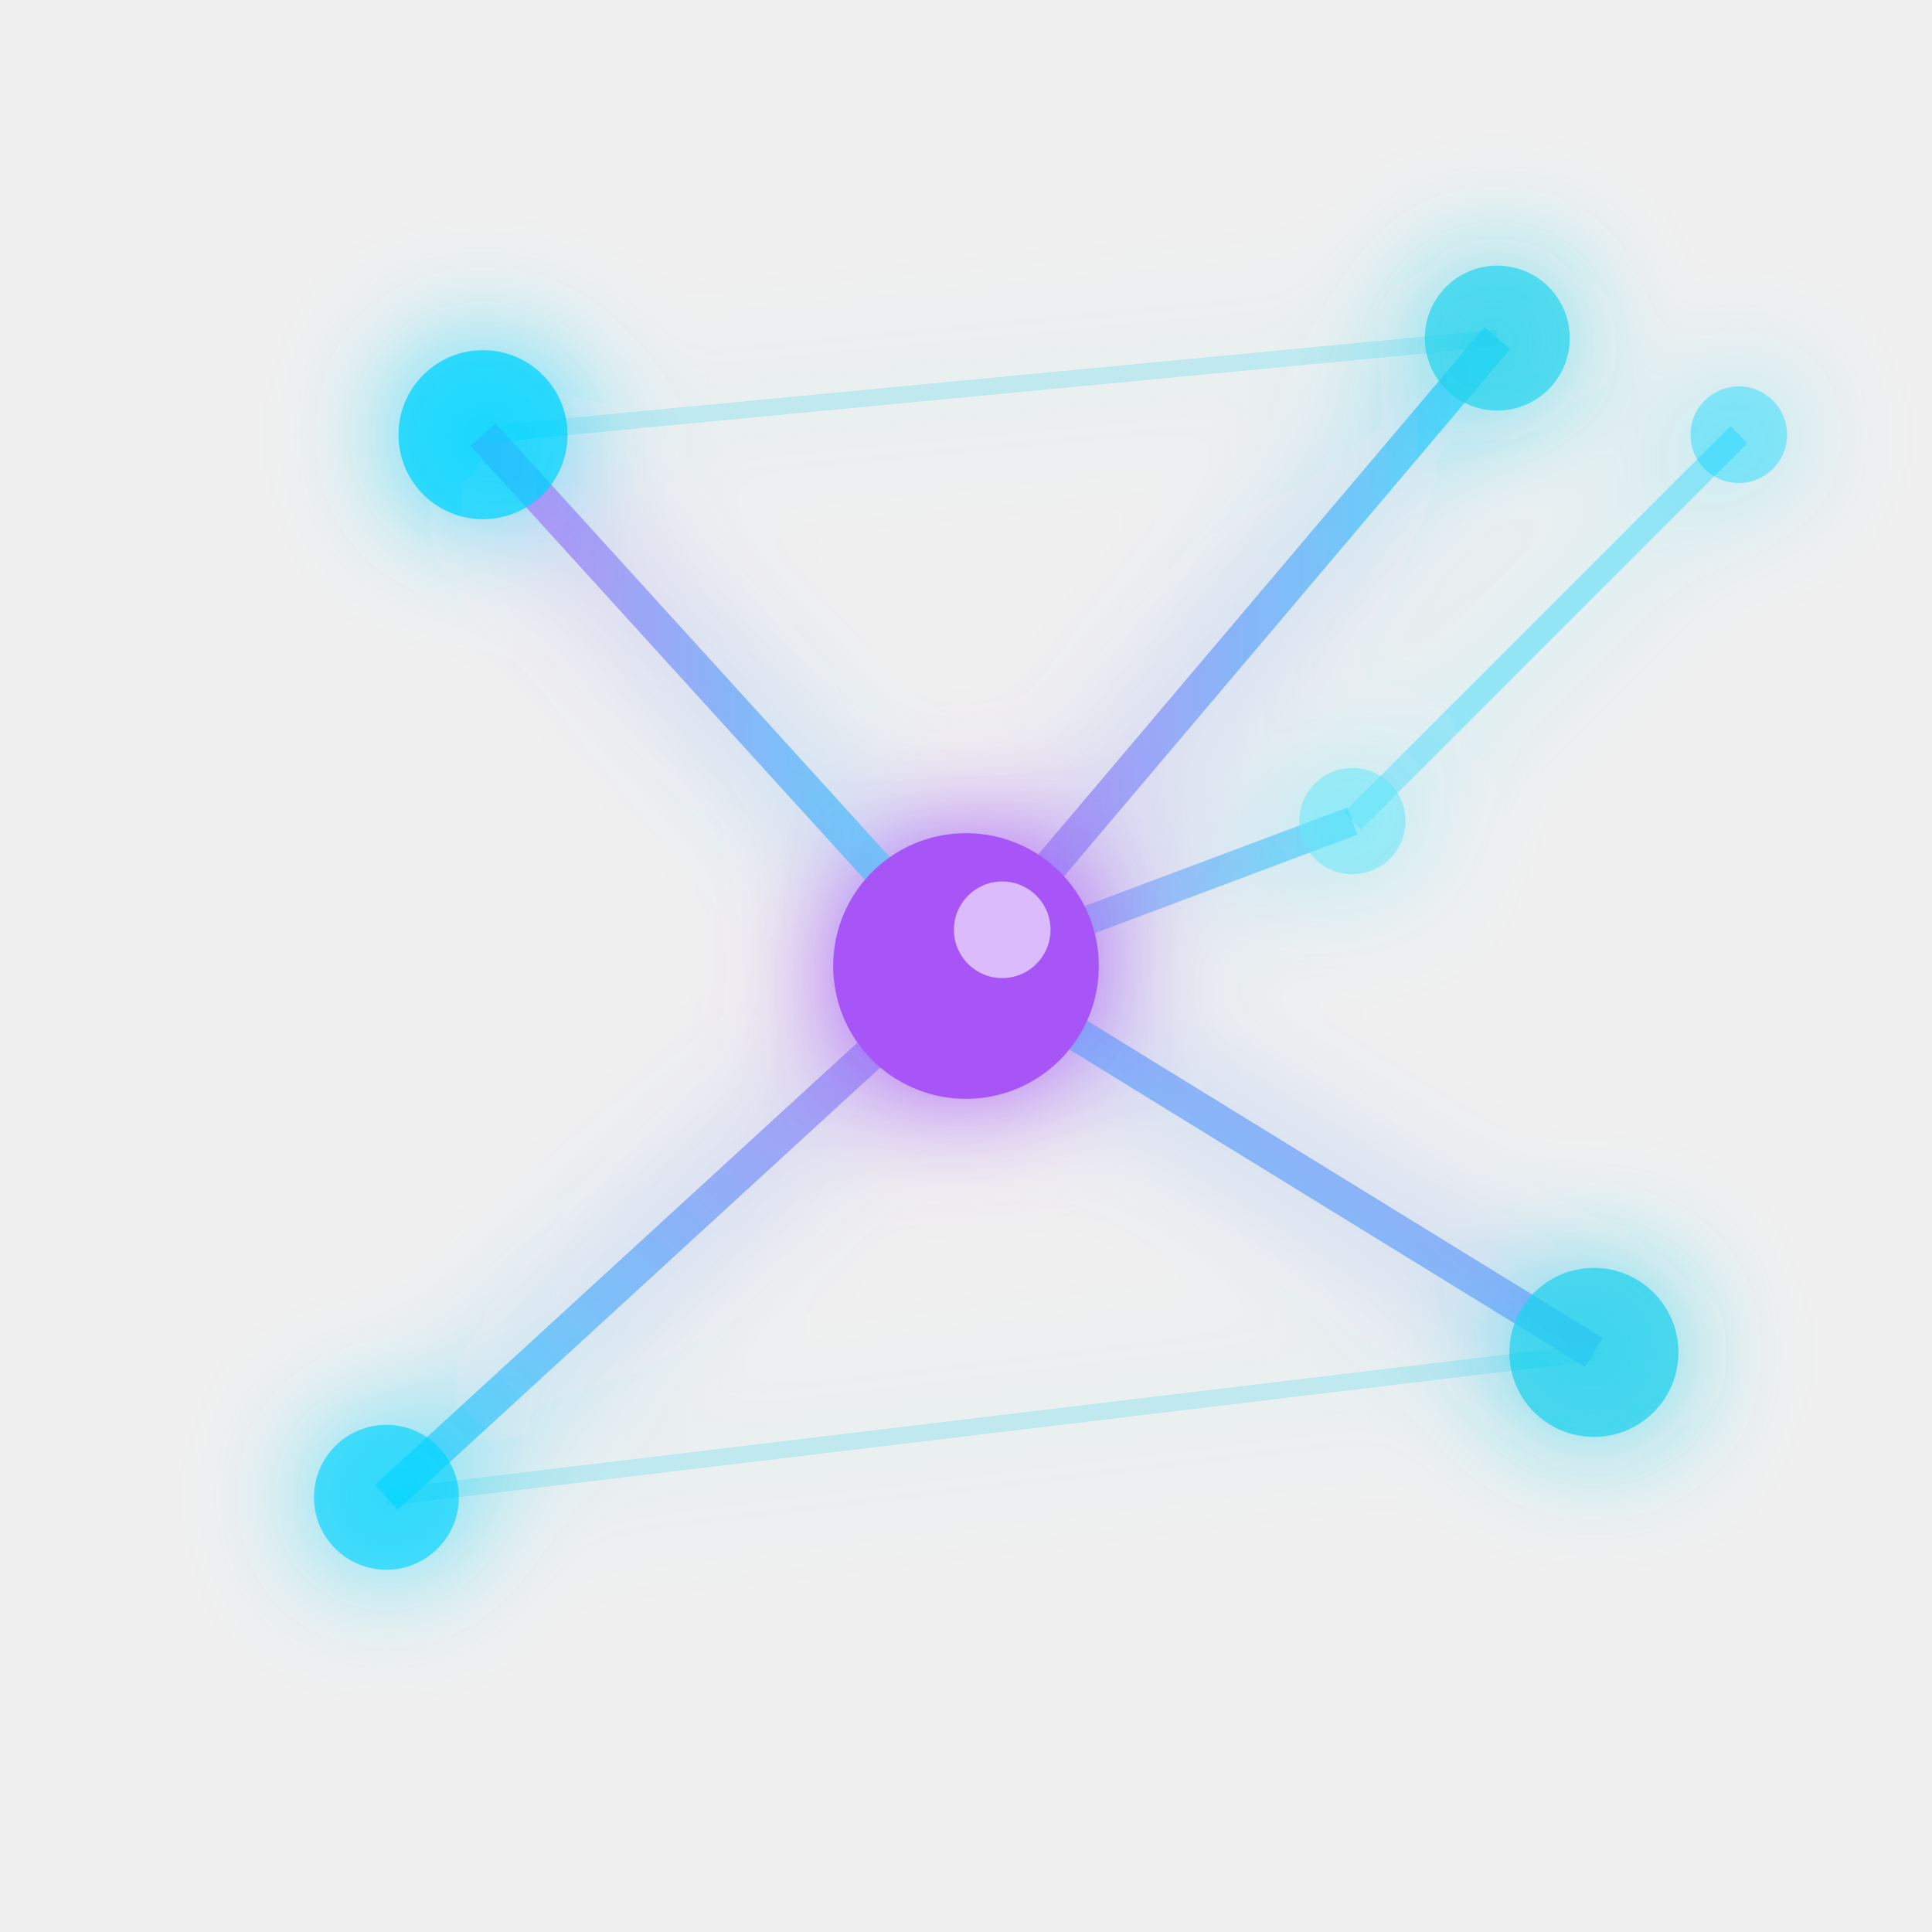
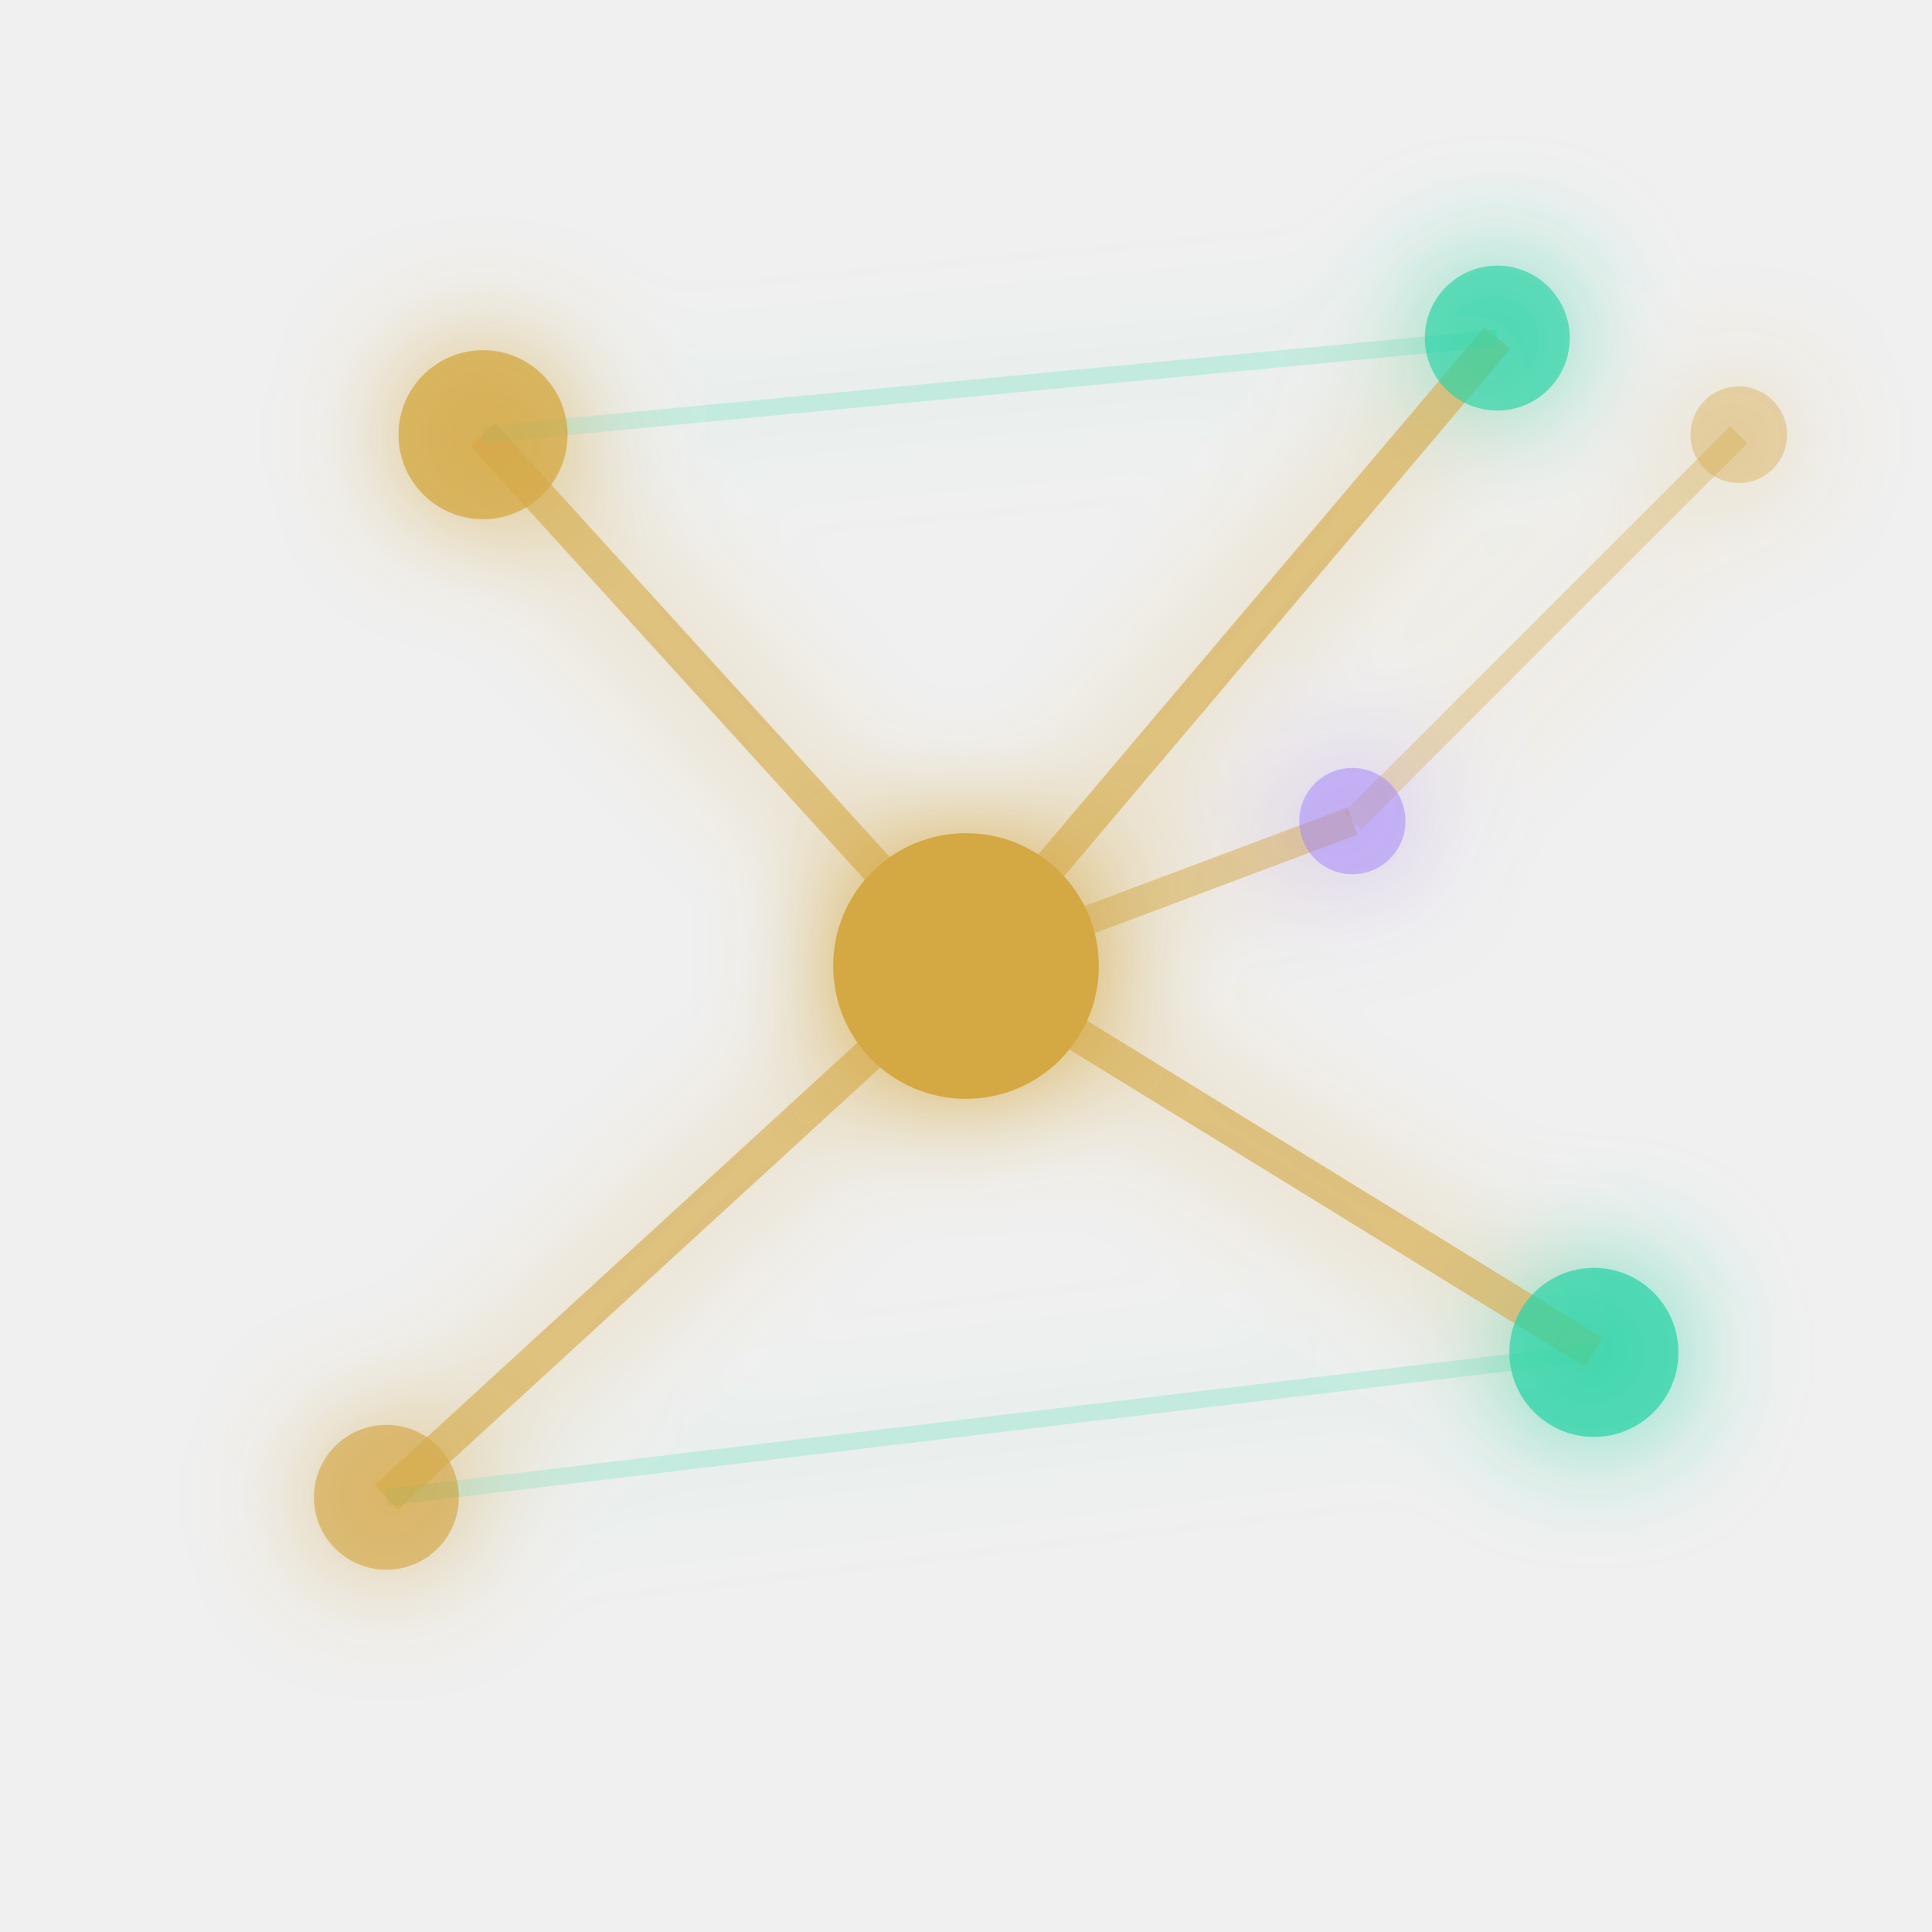
<svg xmlns="http://www.w3.org/2000/svg" viewBox="0 0 80 80" class="w-full h-full">
  <style>/* font fetch failed — fallback to local */</style>
  <g>
    <defs>
      <filter id="icon-only-glow">
        <feGaussianBlur stdDeviation="2.5" result="b" />
        <feMerge>
          <feMergeNode in="b" />
          <feMergeNode in="SourceGraphic" />
        </feMerge>
      </filter>
      <linearGradient id="icon-only-g1" x1="0" y1="0" x2="1" y2="0">
-         <stop offset="0%" stop-color="#A855F7" />
-         <stop offset="100%" stop-color="#00D4FF" />
+         <stop offset="0%" stop-color="#D4A843" />
+         <stop offset="100%" stop-color="#D4A843" />
      </linearGradient>
      <linearGradient id="icon-only-g2" x1="1" y1="0" x2="0" y2="1">
-         <stop offset="0%" stop-color="#A855F7" />
-         <stop offset="100%" stop-color="#00D4FF" />
+         <stop offset="0%" stop-color="#D4A843" />
+         <stop offset="100%" stop-color="#D4A843" />
      </linearGradient>
    </defs>
    <g filter="url(#icon-only-glow)">
      <line x1="40" y1="40" x2="20" y2="18" stroke="url(#icon-only-g1)" stroke-width="1.4" opacity="0.6" />
      <line x1="40" y1="40" x2="62" y2="14" stroke="url(#icon-only-g1)" stroke-width="1.4" opacity="0.6" />
      <line x1="40" y1="40" x2="16" y2="62" stroke="url(#icon-only-g2)" stroke-width="1.4" opacity="0.6" />
      <line x1="40" y1="40" x2="66" y2="56" stroke="url(#icon-only-g2)" stroke-width="1.4" opacity="0.6" />
      <line x1="40" y1="40" x2="56" y2="34" stroke="url(#icon-only-g1)" stroke-width="1.2" opacity="0.5" />
-       <line x1="56" y1="34" x2="72" y2="18" stroke="#00D4FF" stroke-width="1" opacity="0.35" />
-       <line x1="20" y1="18" x2="62" y2="14" stroke="#22D3EE" stroke-width="0.7" opacity="0.22" />
-       <line x1="16" y1="62" x2="66" y2="56" stroke="#22D3EE" stroke-width="0.7" opacity="0.22" />
-       <circle cx="40" cy="40" r="5.5" fill="#A855F7" />
-       <circle cx="20" cy="18" r="3.5" fill="#00D4FF" opacity="0.75" />
-       <circle cx="62" cy="14" r="3" fill="#22D3EE" opacity="0.7" />
-       <circle cx="16" cy="62" r="3" fill="#00D4FF" opacity="0.65" />
-       <circle cx="66" cy="56" r="3.5" fill="#22D3EE" opacity="0.75" />
-       <circle cx="56" cy="34" r="2.2" fill="#67E8F9" opacity="0.55" />
-       <circle cx="72" cy="18" r="2" fill="#00D4FF" opacity="0.4" />
+       <line x1="56" y1="34" x2="72" y2="18" stroke="#D4A843" stroke-width="1" opacity="0.35" />
+       <line x1="20" y1="18" x2="62" y2="14" stroke="#2DD4A8" stroke-width="0.7" opacity="0.22" />
+       <line x1="16" y1="62" x2="66" y2="56" stroke="#2DD4A8" stroke-width="0.7" opacity="0.22" />
+       <circle cx="40" cy="40" r="5.5" fill="#D4A843" />
+       <circle cx="20" cy="18" r="3.5" fill="#D4A843" opacity="0.75" />
+       <circle cx="62" cy="14" r="3" fill="#2DD4A8" opacity="0.7" />
+       <circle cx="16" cy="62" r="3" fill="#D4A843" opacity="0.65" />
+       <circle cx="66" cy="56" r="3.5" fill="#2DD4A8" opacity="0.75" />
+       <circle cx="56" cy="34" r="2.2" fill="#A78BFA" opacity="0.55" />
+       <circle cx="72" cy="18" r="2" fill="#D4A843" opacity="0.4" />
    </g>
-     <circle cx="41.5" cy="38.5" r="2" fill="#fff" opacity="0.6" />
+     <circle cx="41.5" cy="38.5" r="2" fill="#D4A843" opacity="0.6" />
  </g>
</svg>
